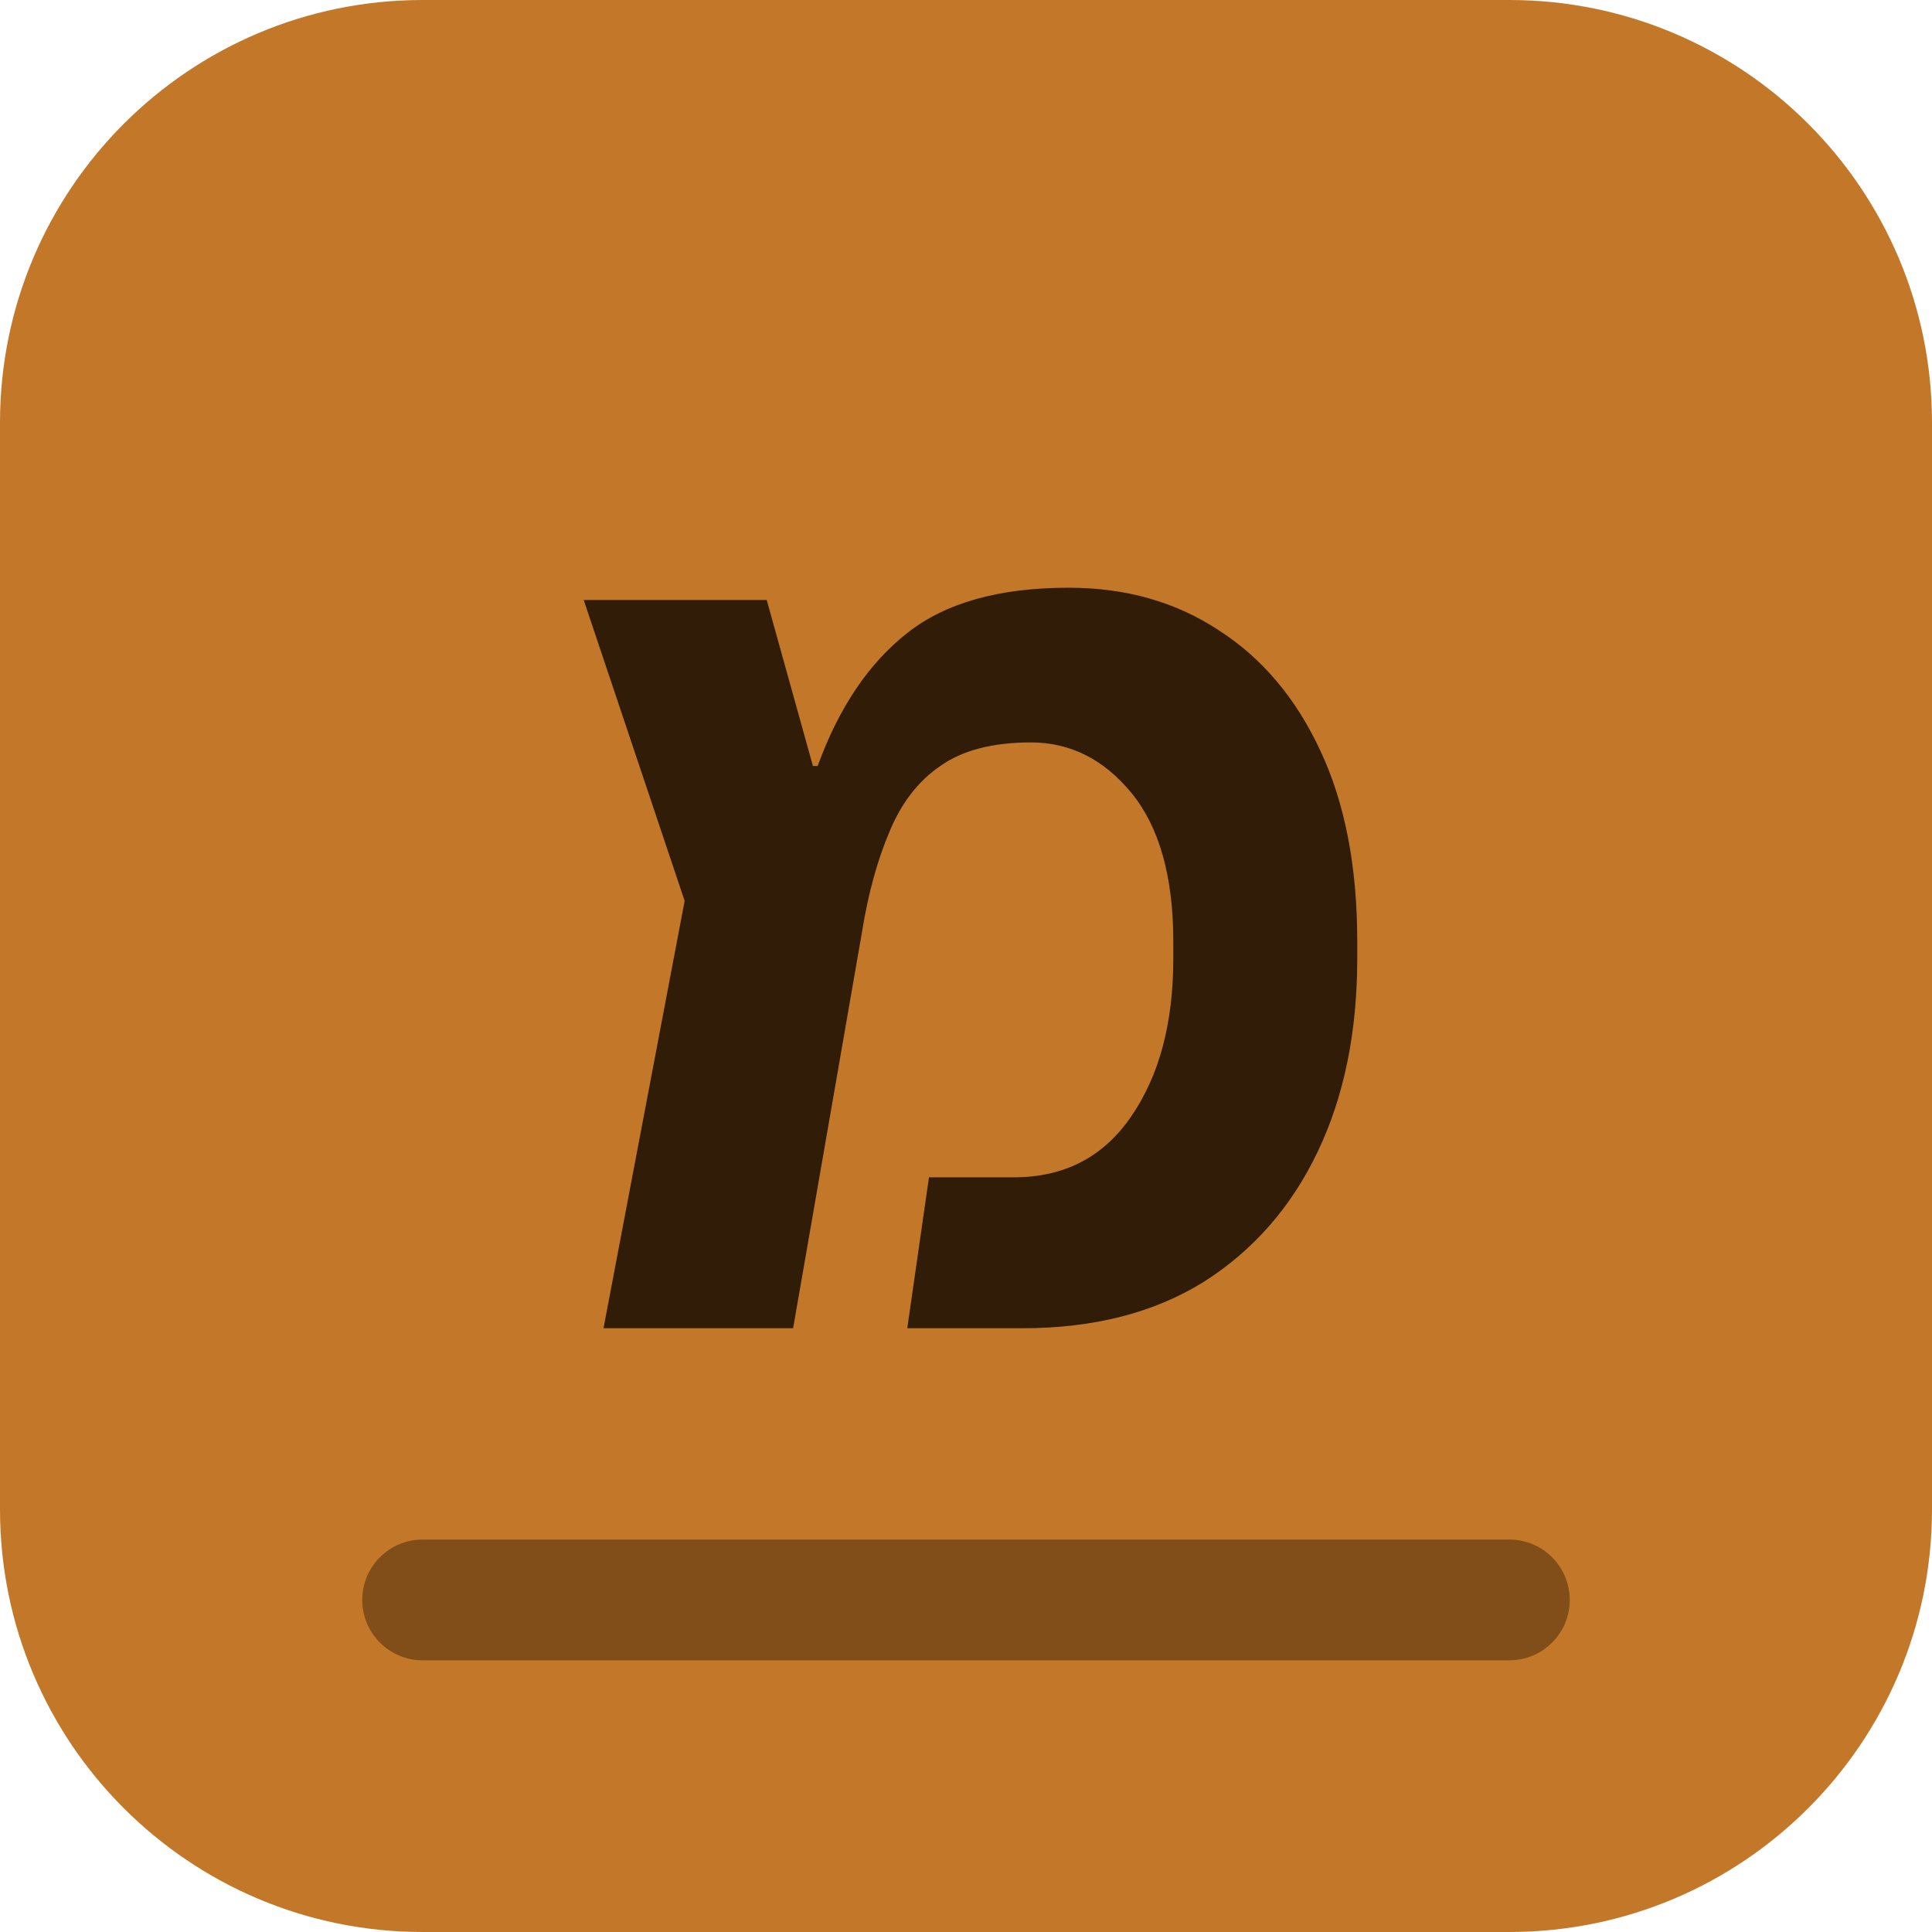
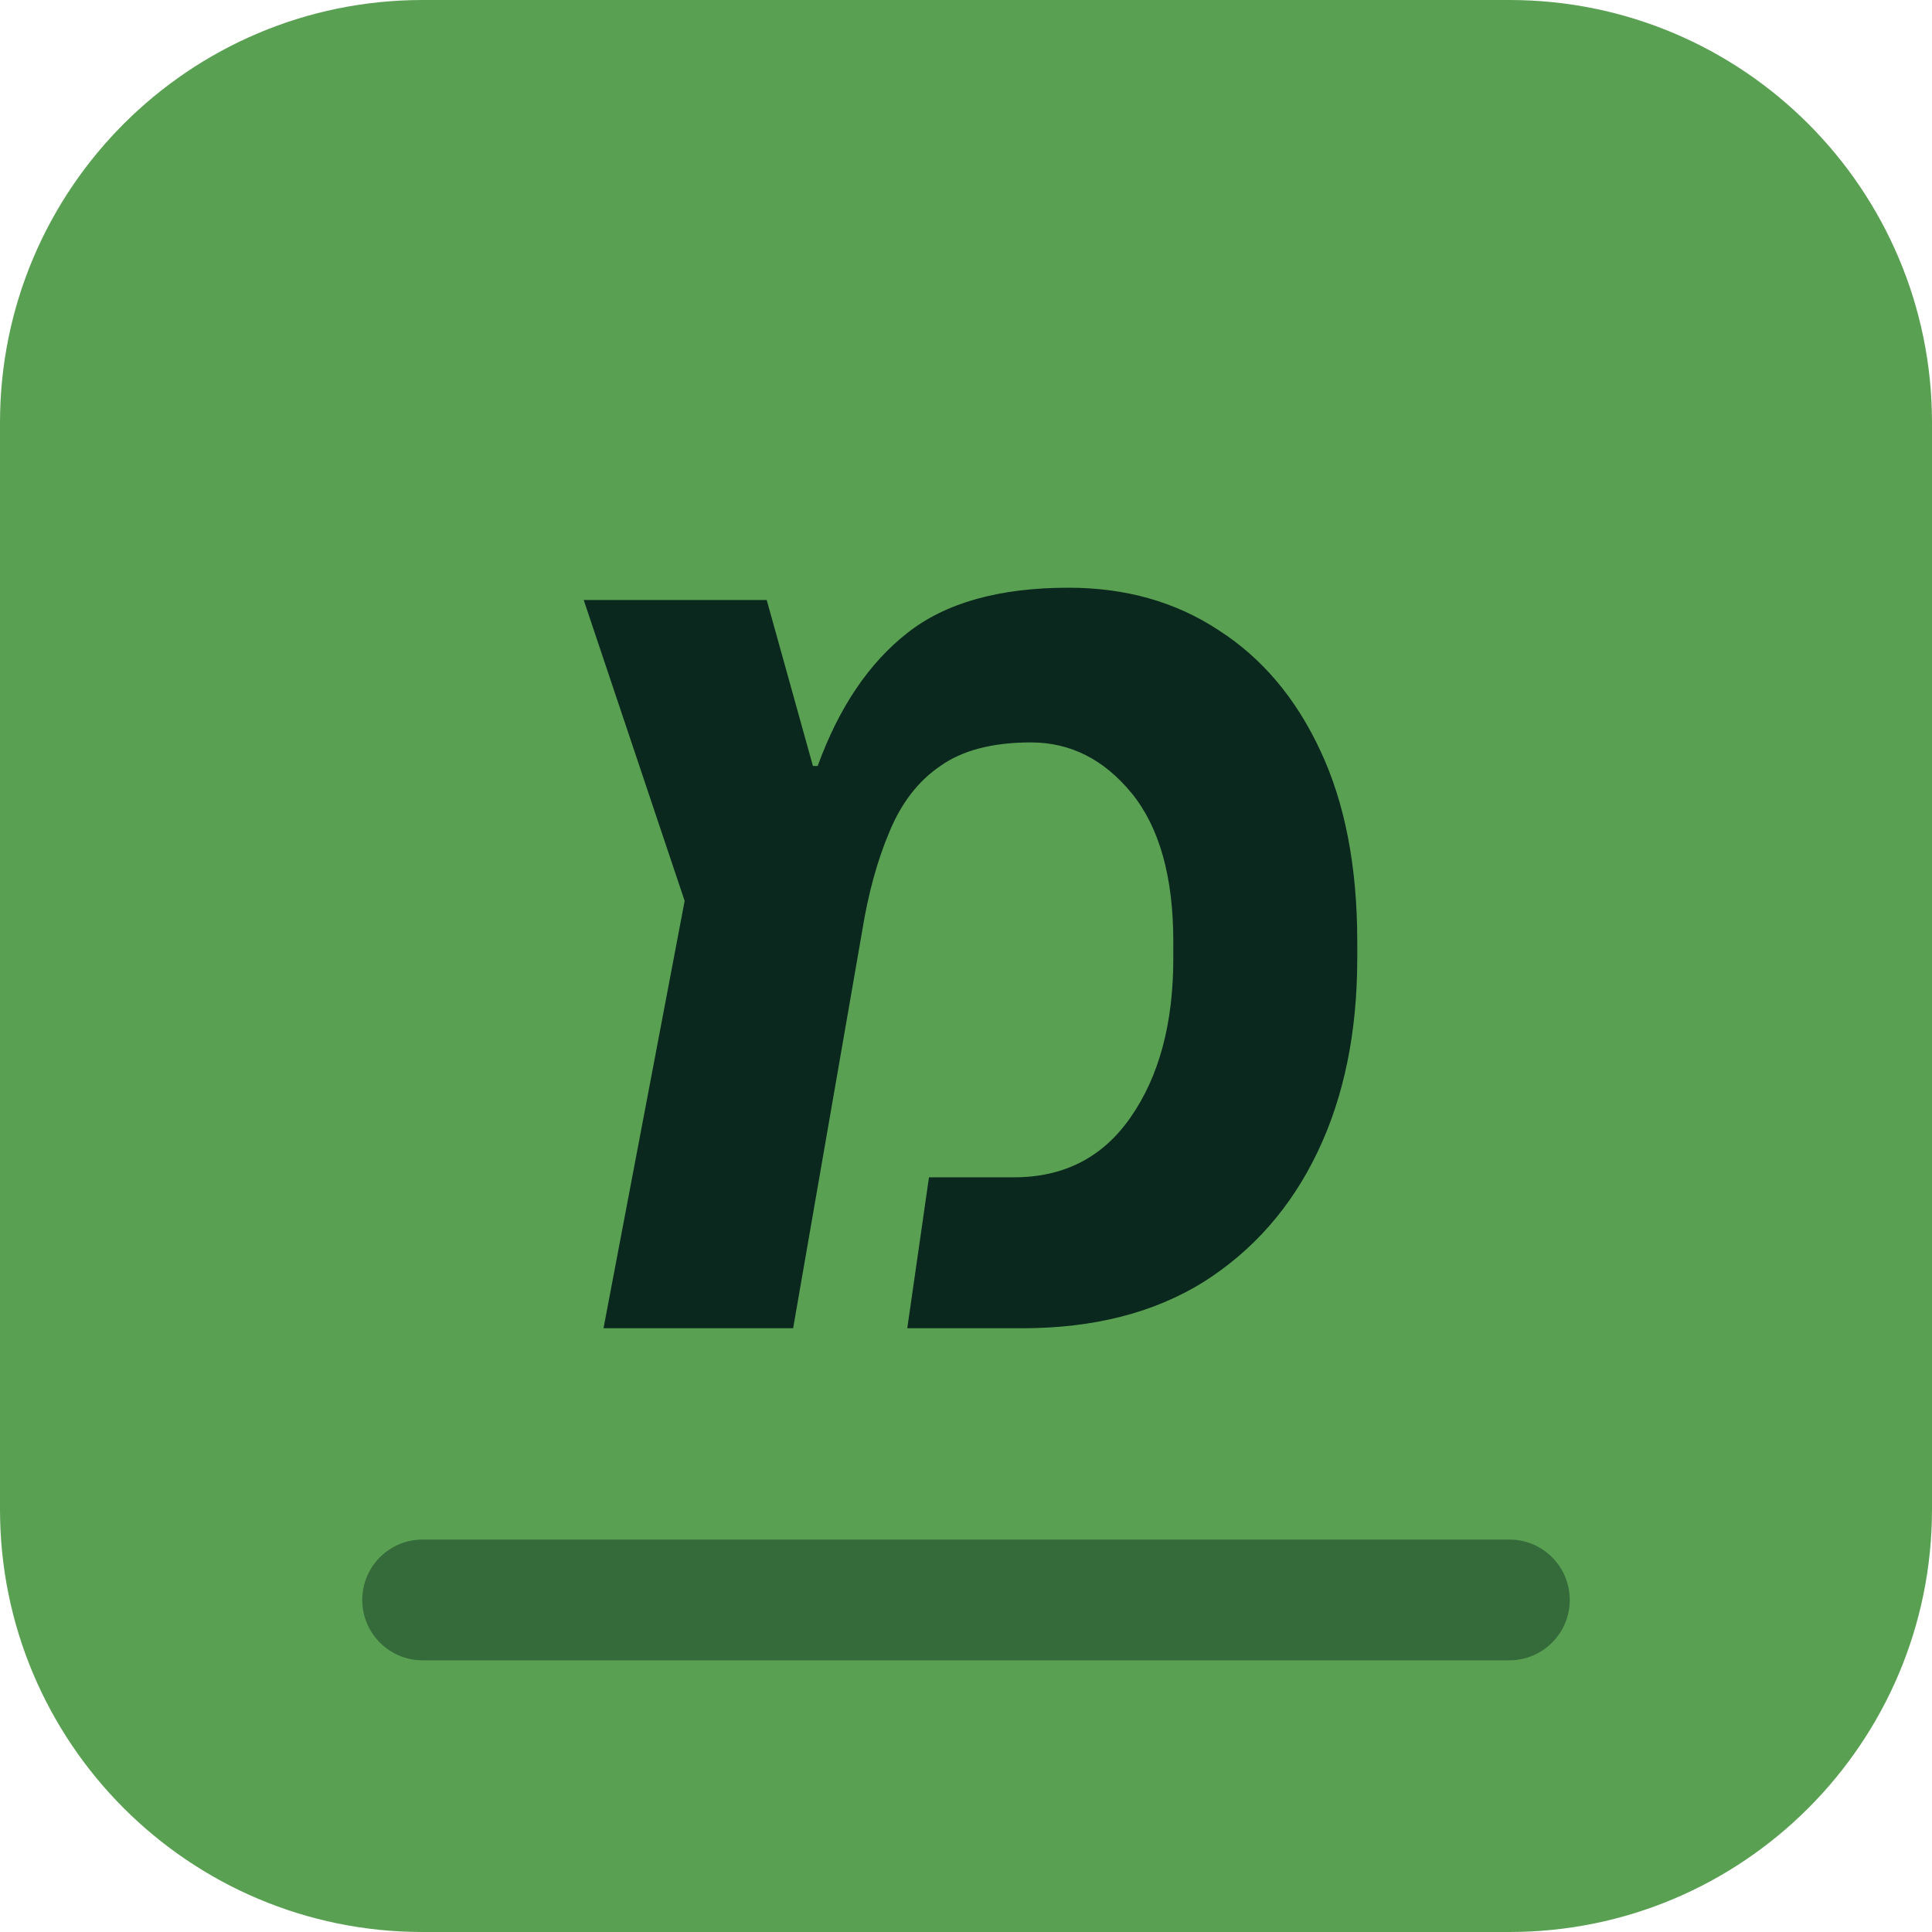
<svg xmlns="http://www.w3.org/2000/svg" viewBox="0 0 32 32">
-   <rect width="32" height="32" rx="7" fill="#c37829" />
-   <text x="16" y="22" font-family="'Noto Sans Hebrew',system-ui,sans-serif" font-size="20" font-weight="700" fill="#311c08" text-anchor="middle">מ</text>
-   <rect x="6" y="25.5" width="20" height="2" rx="1" fill="rgba(49,28,8,0.45)" />
+   <rect width="32" height="32" rx="7" fill="#5aa053" />
+   <text x="16" y="22" font-family="'Noto Sans Hebrew',system-ui,sans-serif" font-size="20" font-weight="700" fill="#0b281e" text-anchor="middle">מ</text>
+   <rect x="6" y="25.5" width="20" height="2" rx="1" fill="rgba(11,40,30,0.45)" />
</svg>
